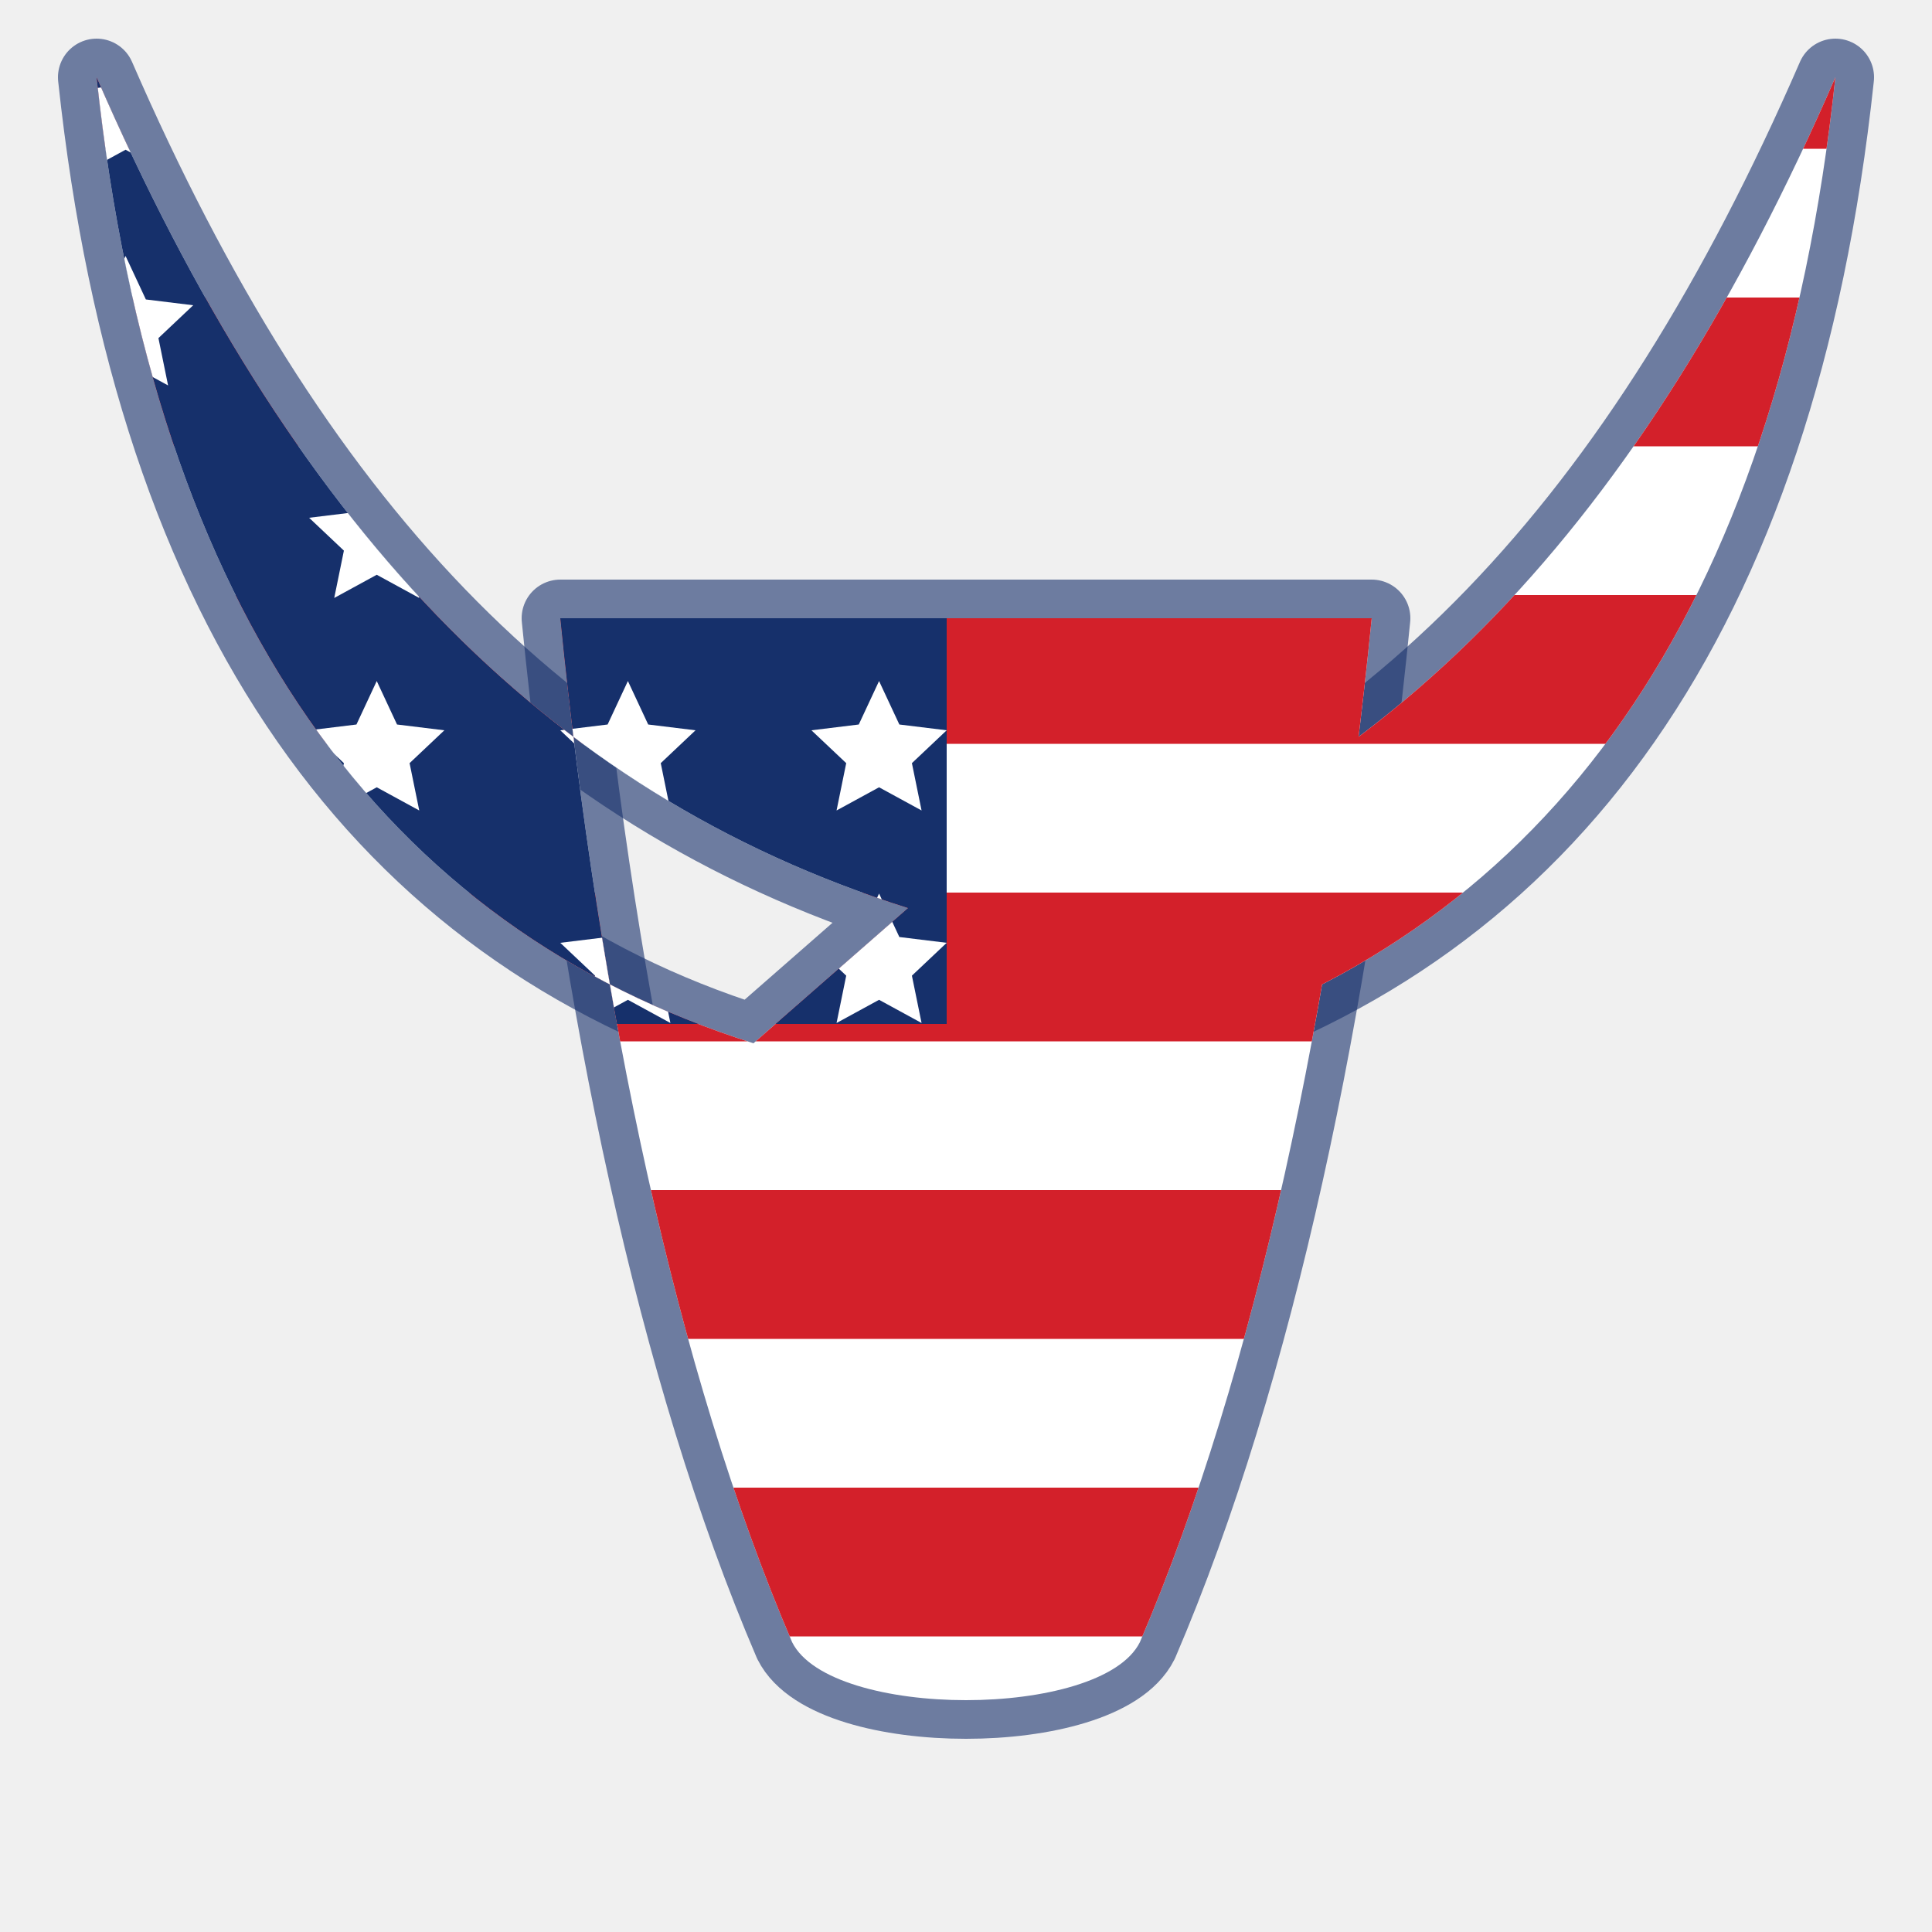
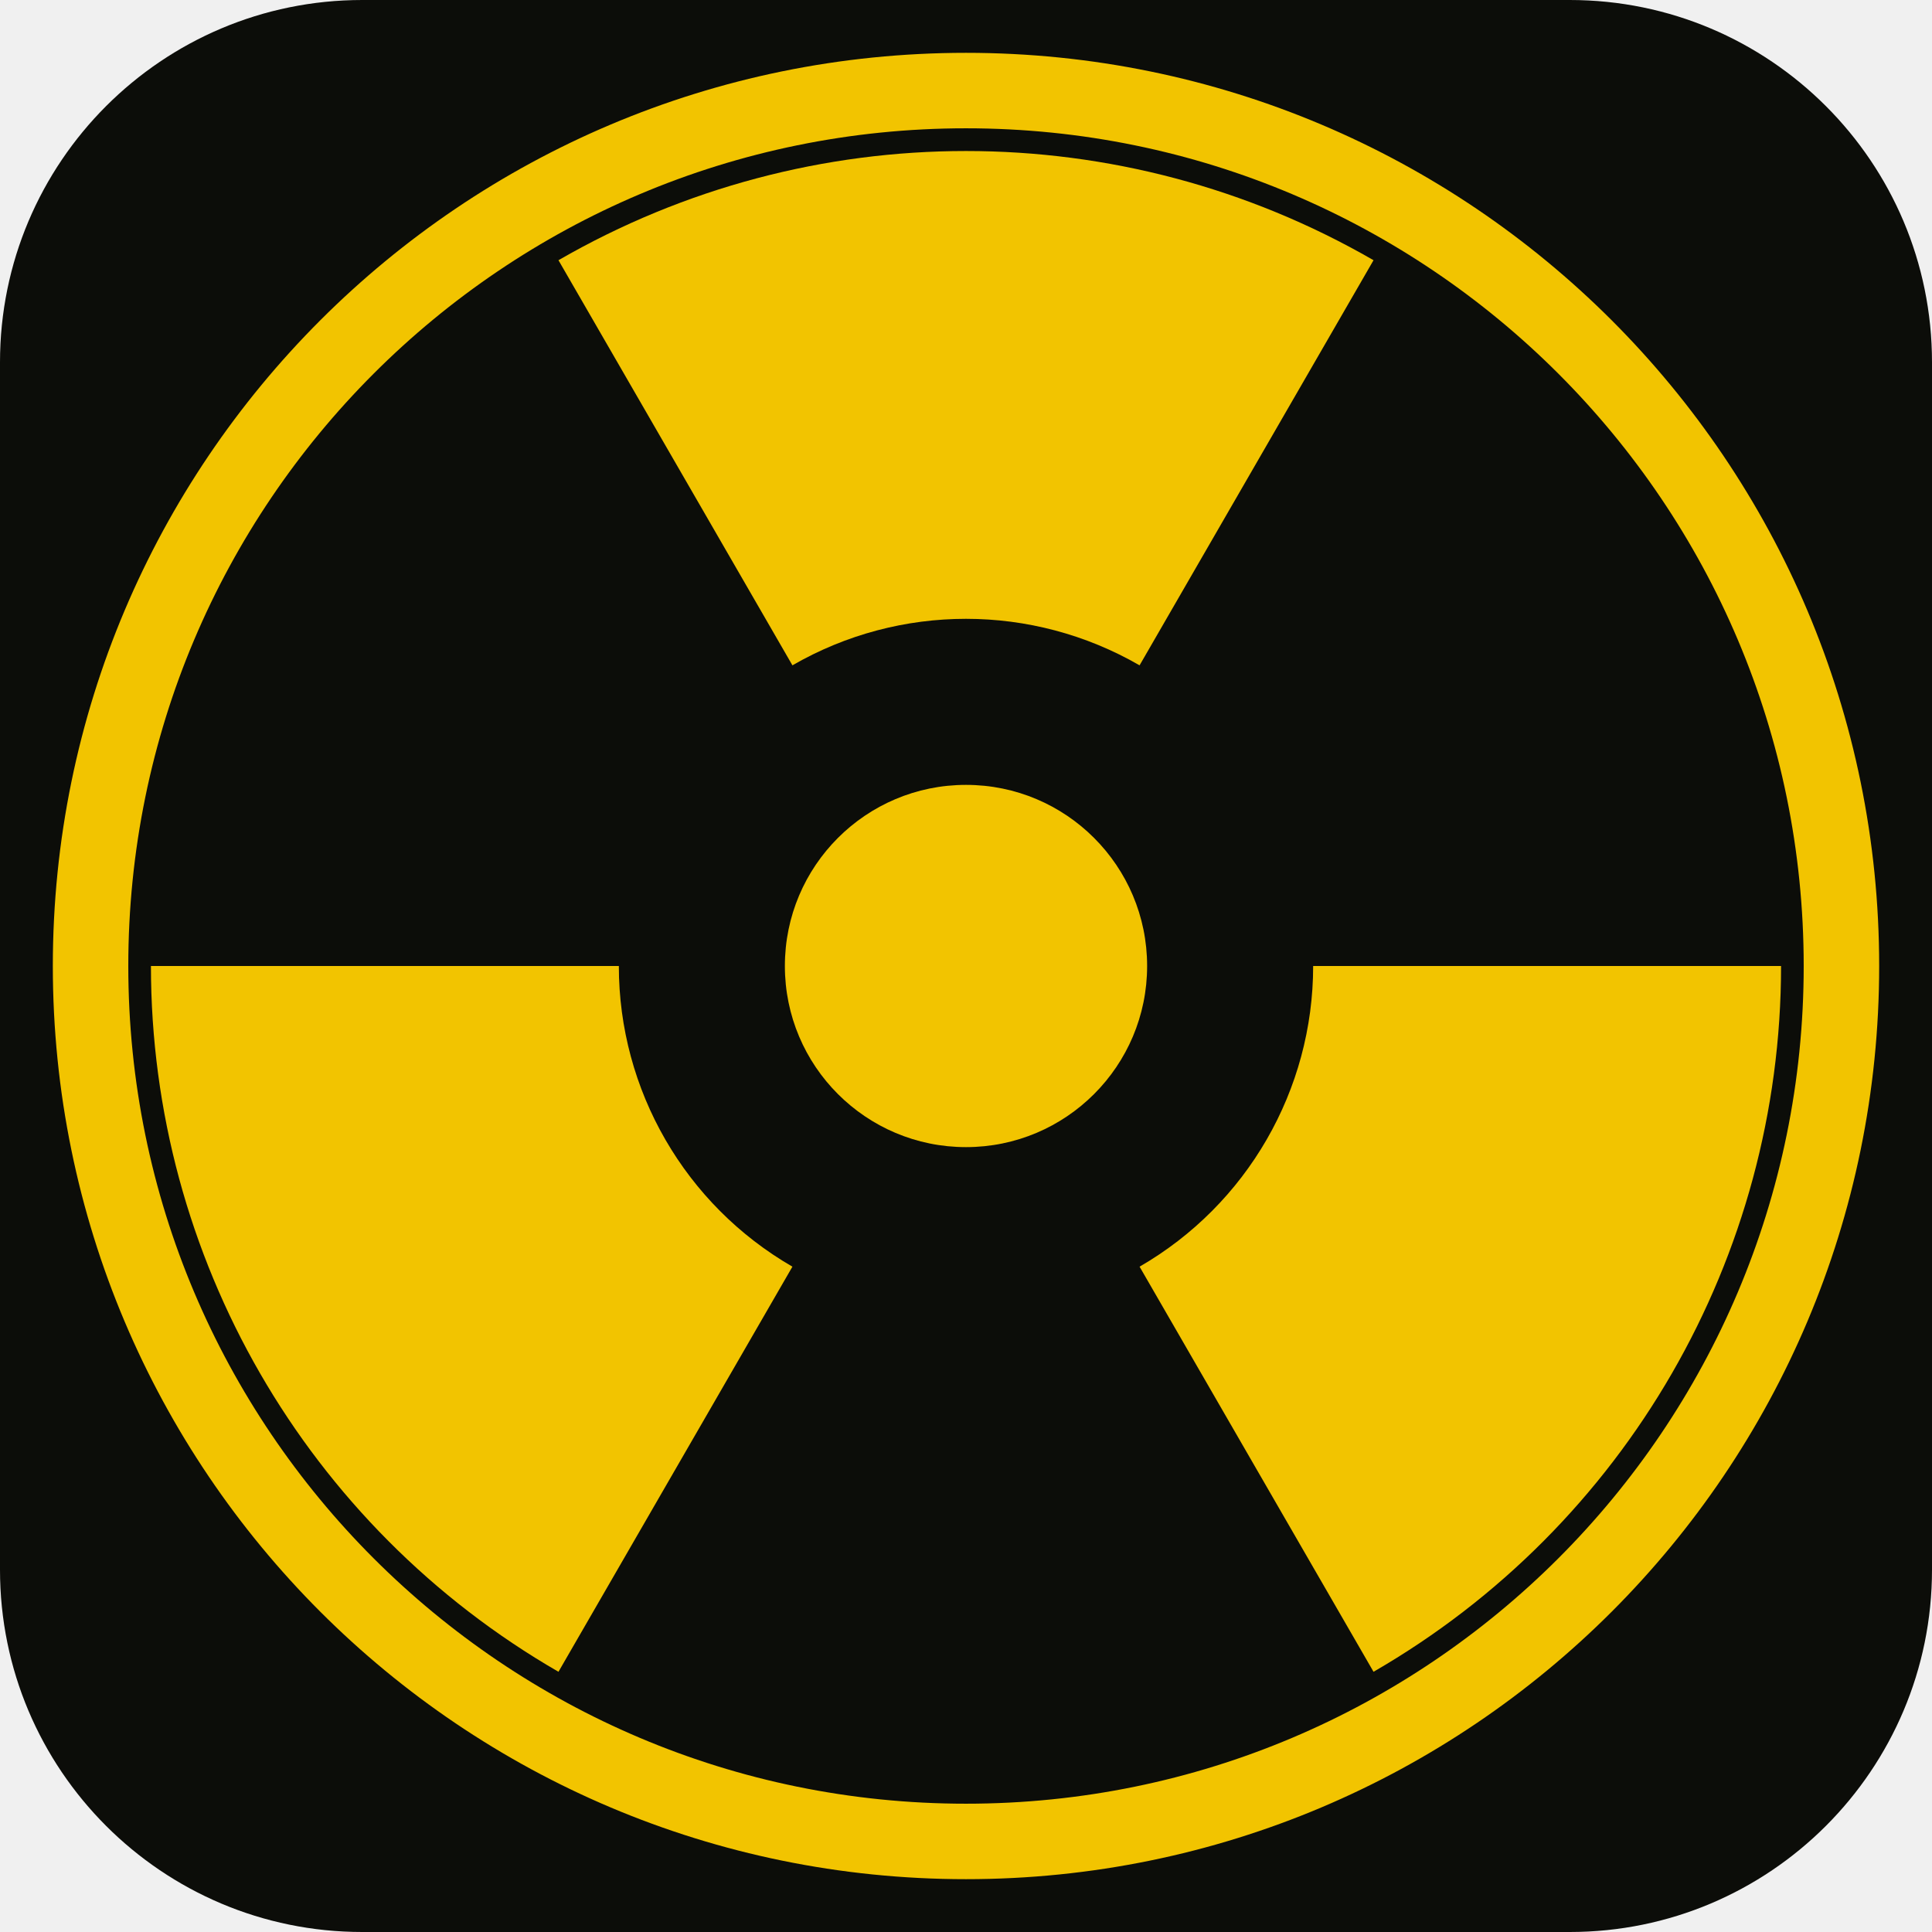
- <svg xmlns="http://www.w3.org/2000/svg" viewBox="0 0 200 200" role="img" aria-label="Trump Strategy">
-   <defs>
-     <clipPath id="c">
-       <path d="M78 108C40 96 16 64 10 8C30 54 56 82 94 94Z" />
-       <path d="M122 108C160 96 184 64 190 8C170 54 144 82 106 94Z" />
-       <path d="M58 64C62 104 70 142 82 170C86 178 114 178 118 170C130 142 138 104 142 64Z" />
-     </clipPath>
-     <pattern id="s" width="26" height="22" patternUnits="userSpaceOnUse">
-       <path d="M13 4.5l2.1 4.5 4.9.6-3.6 3.4 1 4.9L13 15.5 8.6 17.9l1-4.9L6 9.6l4.9-.6z" fill="#ffffff" />
-     </pattern>
-   </defs>
-   <g fill="none" stroke="#16306b" stroke-opacity="0.6" stroke-width="8" stroke-linejoin="round">
-     <path d="M78 108C40 96 16 64 10 8C30 54 56 82 94 94Z" />
-     <path d="M122 108C160 96 184 64 190 8C170 54 144 82 106 94Z" />
-     <path d="M58 64C62 104 70 142 82 170C86 178 114 178 118 170C130 142 138 104 142 64Z" />
+ <svg xmlns="http://www.w3.org/2000/svg" viewBox="0 0 64 64" role="img" aria-label="Uranium Strategy">
+   <rect width="64" height="64" rx="12" fill="#0c0d09" />
+   <g fill="#f2c400">
+     <circle cx="32" cy="32" r="6" />
+     <path d="M45.50 8.62A27.0 27.0 0 0 0 18.50 8.62L26.25 22.04A11.5 11.5 0 0 1 37.75 22.04Z" />
+     <path d="M5.00 32.00A27.0 27.0 0 0 0 18.50 55.38L26.25 41.96A11.5 11.5 0 0 1 20.50 32.00Z" />
+     <path d="M45.50 55.38A27.0 27.0 0 0 0 59.00 32.00L43.50 32.00A11.5 11.5 0 0 1 37.75 41.96Z" />
  </g>
-   <g clip-path="url(#c)">
-     <rect width="200" height="200" fill="#ffffff" />
-     <rect y="0" width="200" height="15.4" fill="#d3202a" />
-     <rect y="30.8" width="200" height="15.4" fill="#d3202a" />
-     <rect y="61.6" width="200" height="15.4" fill="#d3202a" />
-     <rect y="92.4" width="200" height="15.4" fill="#d3202a" />
-     <rect y="123.2" width="200" height="15.4" fill="#d3202a" />
-     <rect y="154" width="200" height="15.4" fill="#d3202a" />
-     <rect y="184.8" width="200" height="15.4" fill="#d3202a" />
-     <rect width="98" height="106" fill="#16306b" />
-     <rect width="98" height="106" fill="url(#s)" />
-   </g>
+   <circle cx="32" cy="32" r="29" fill="none" stroke="#f2c400" stroke-width="2.5" />
</svg>
